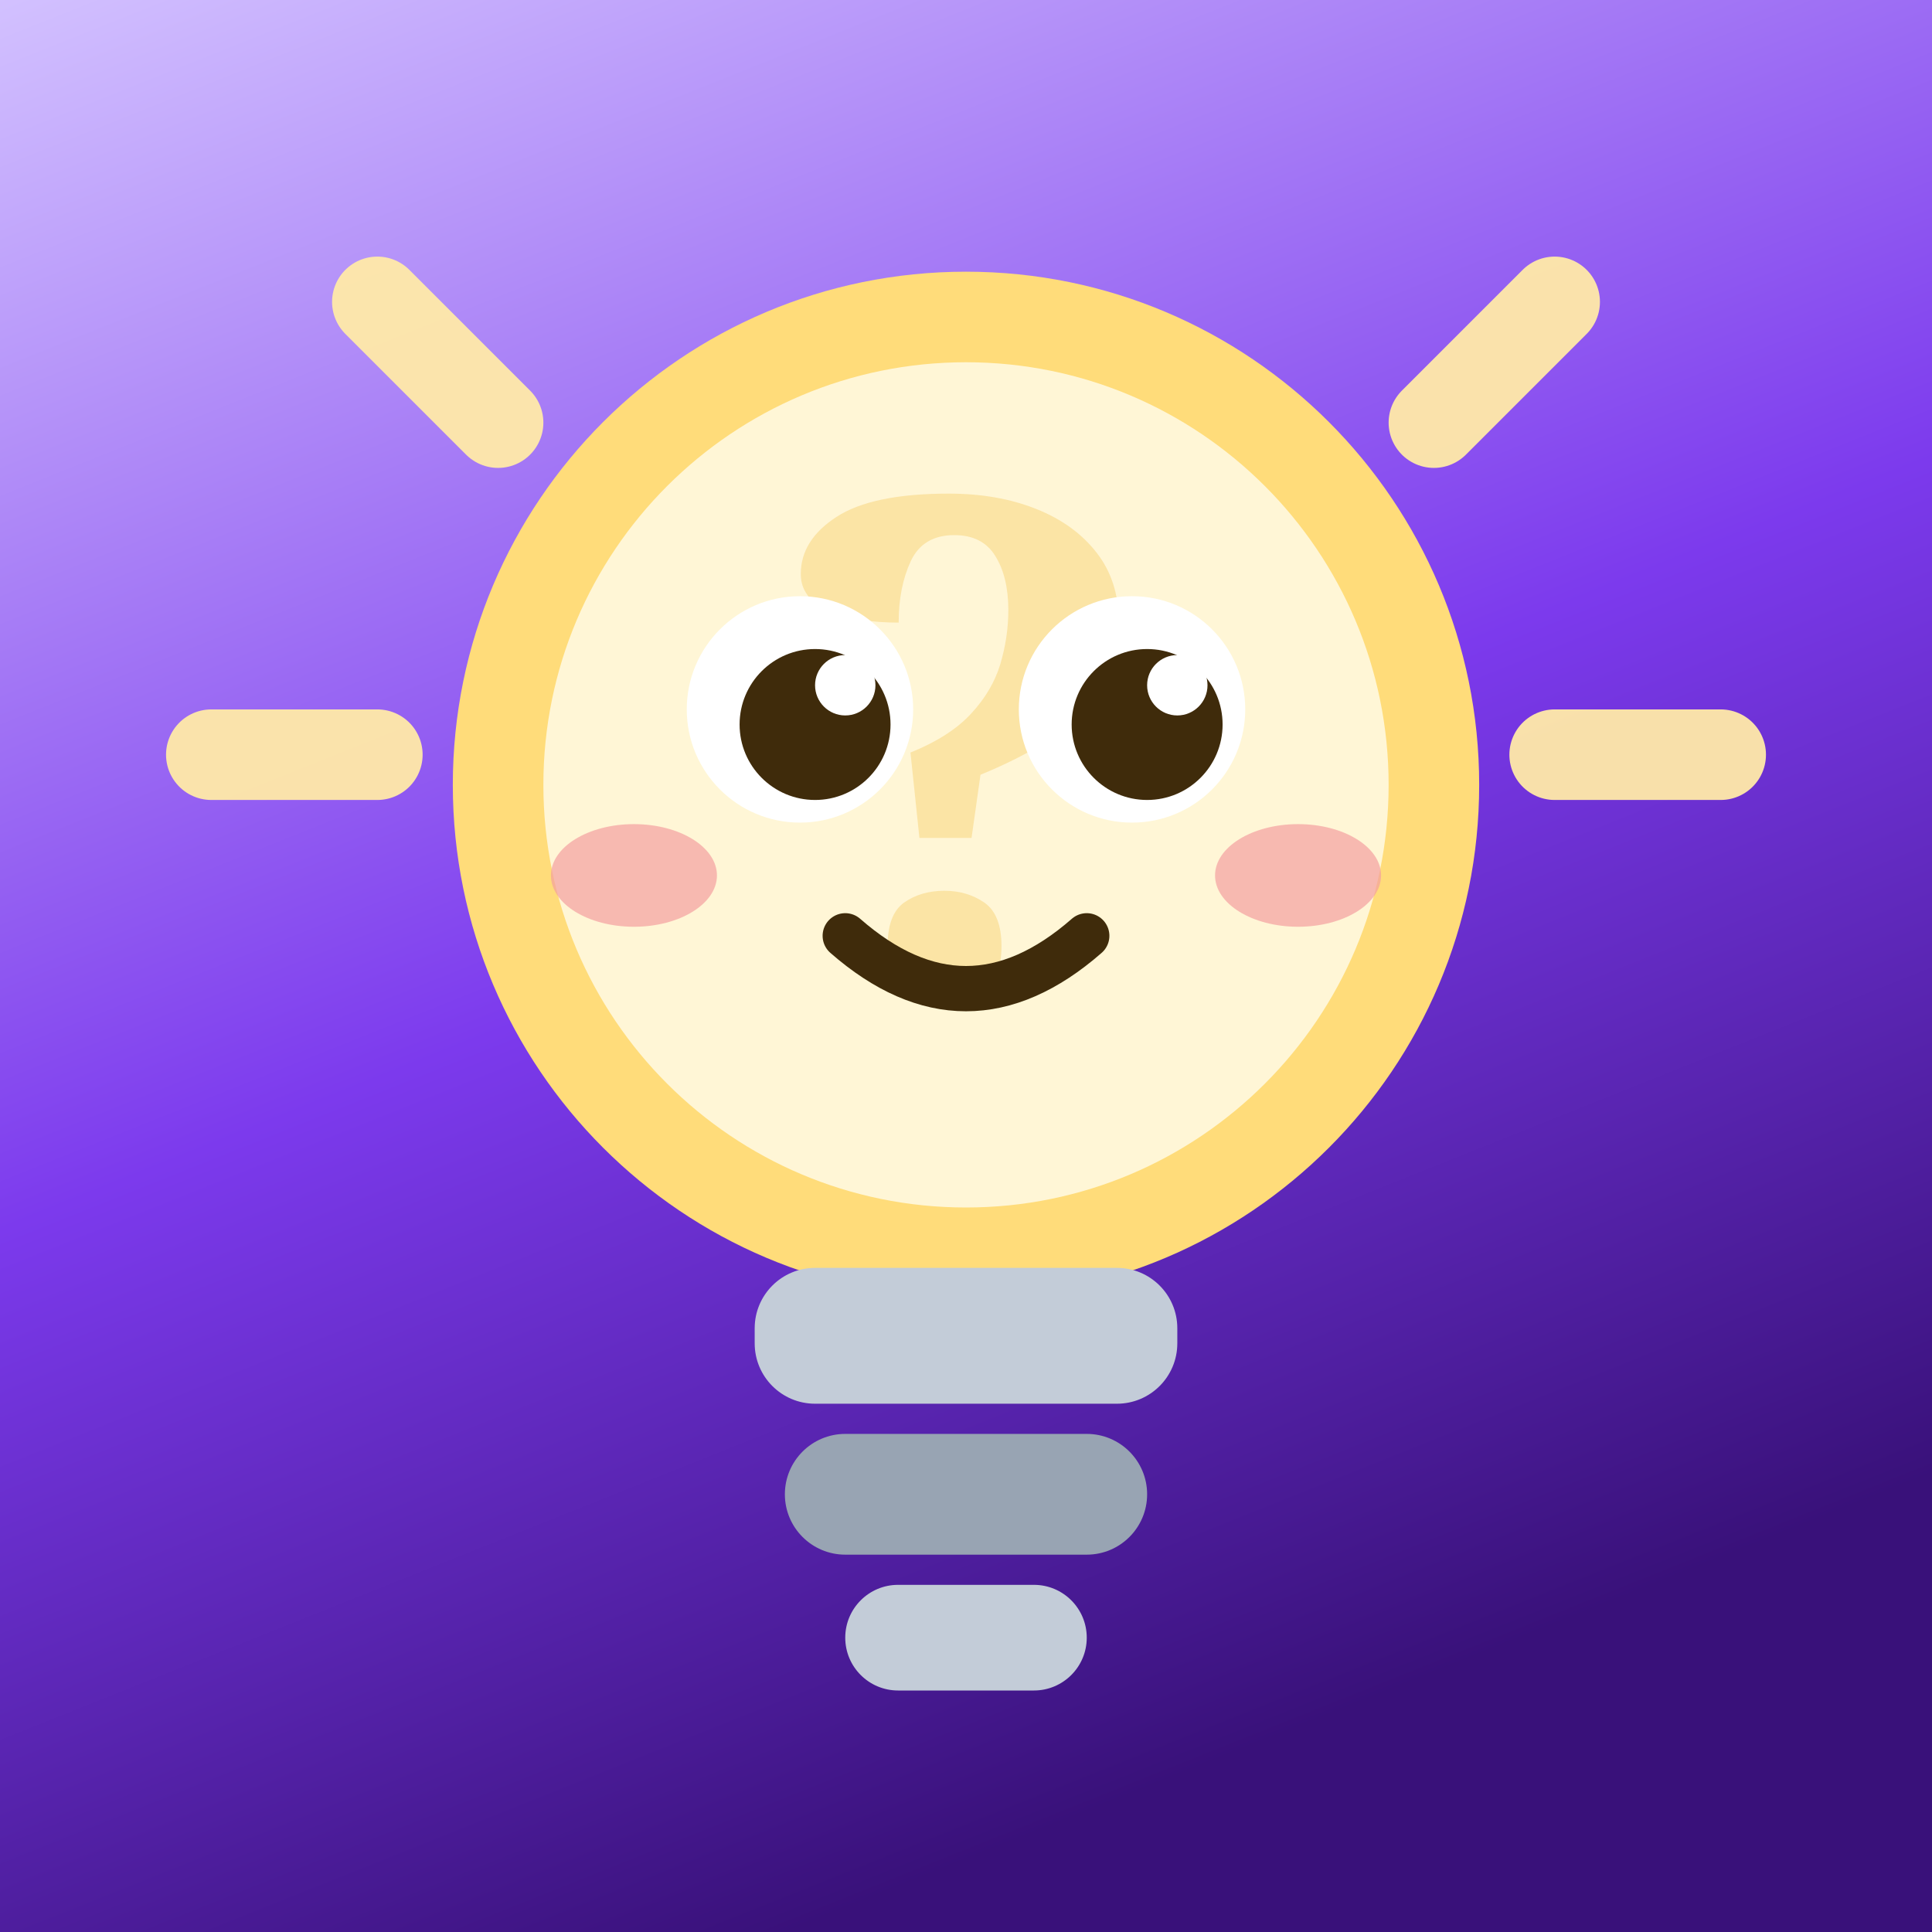
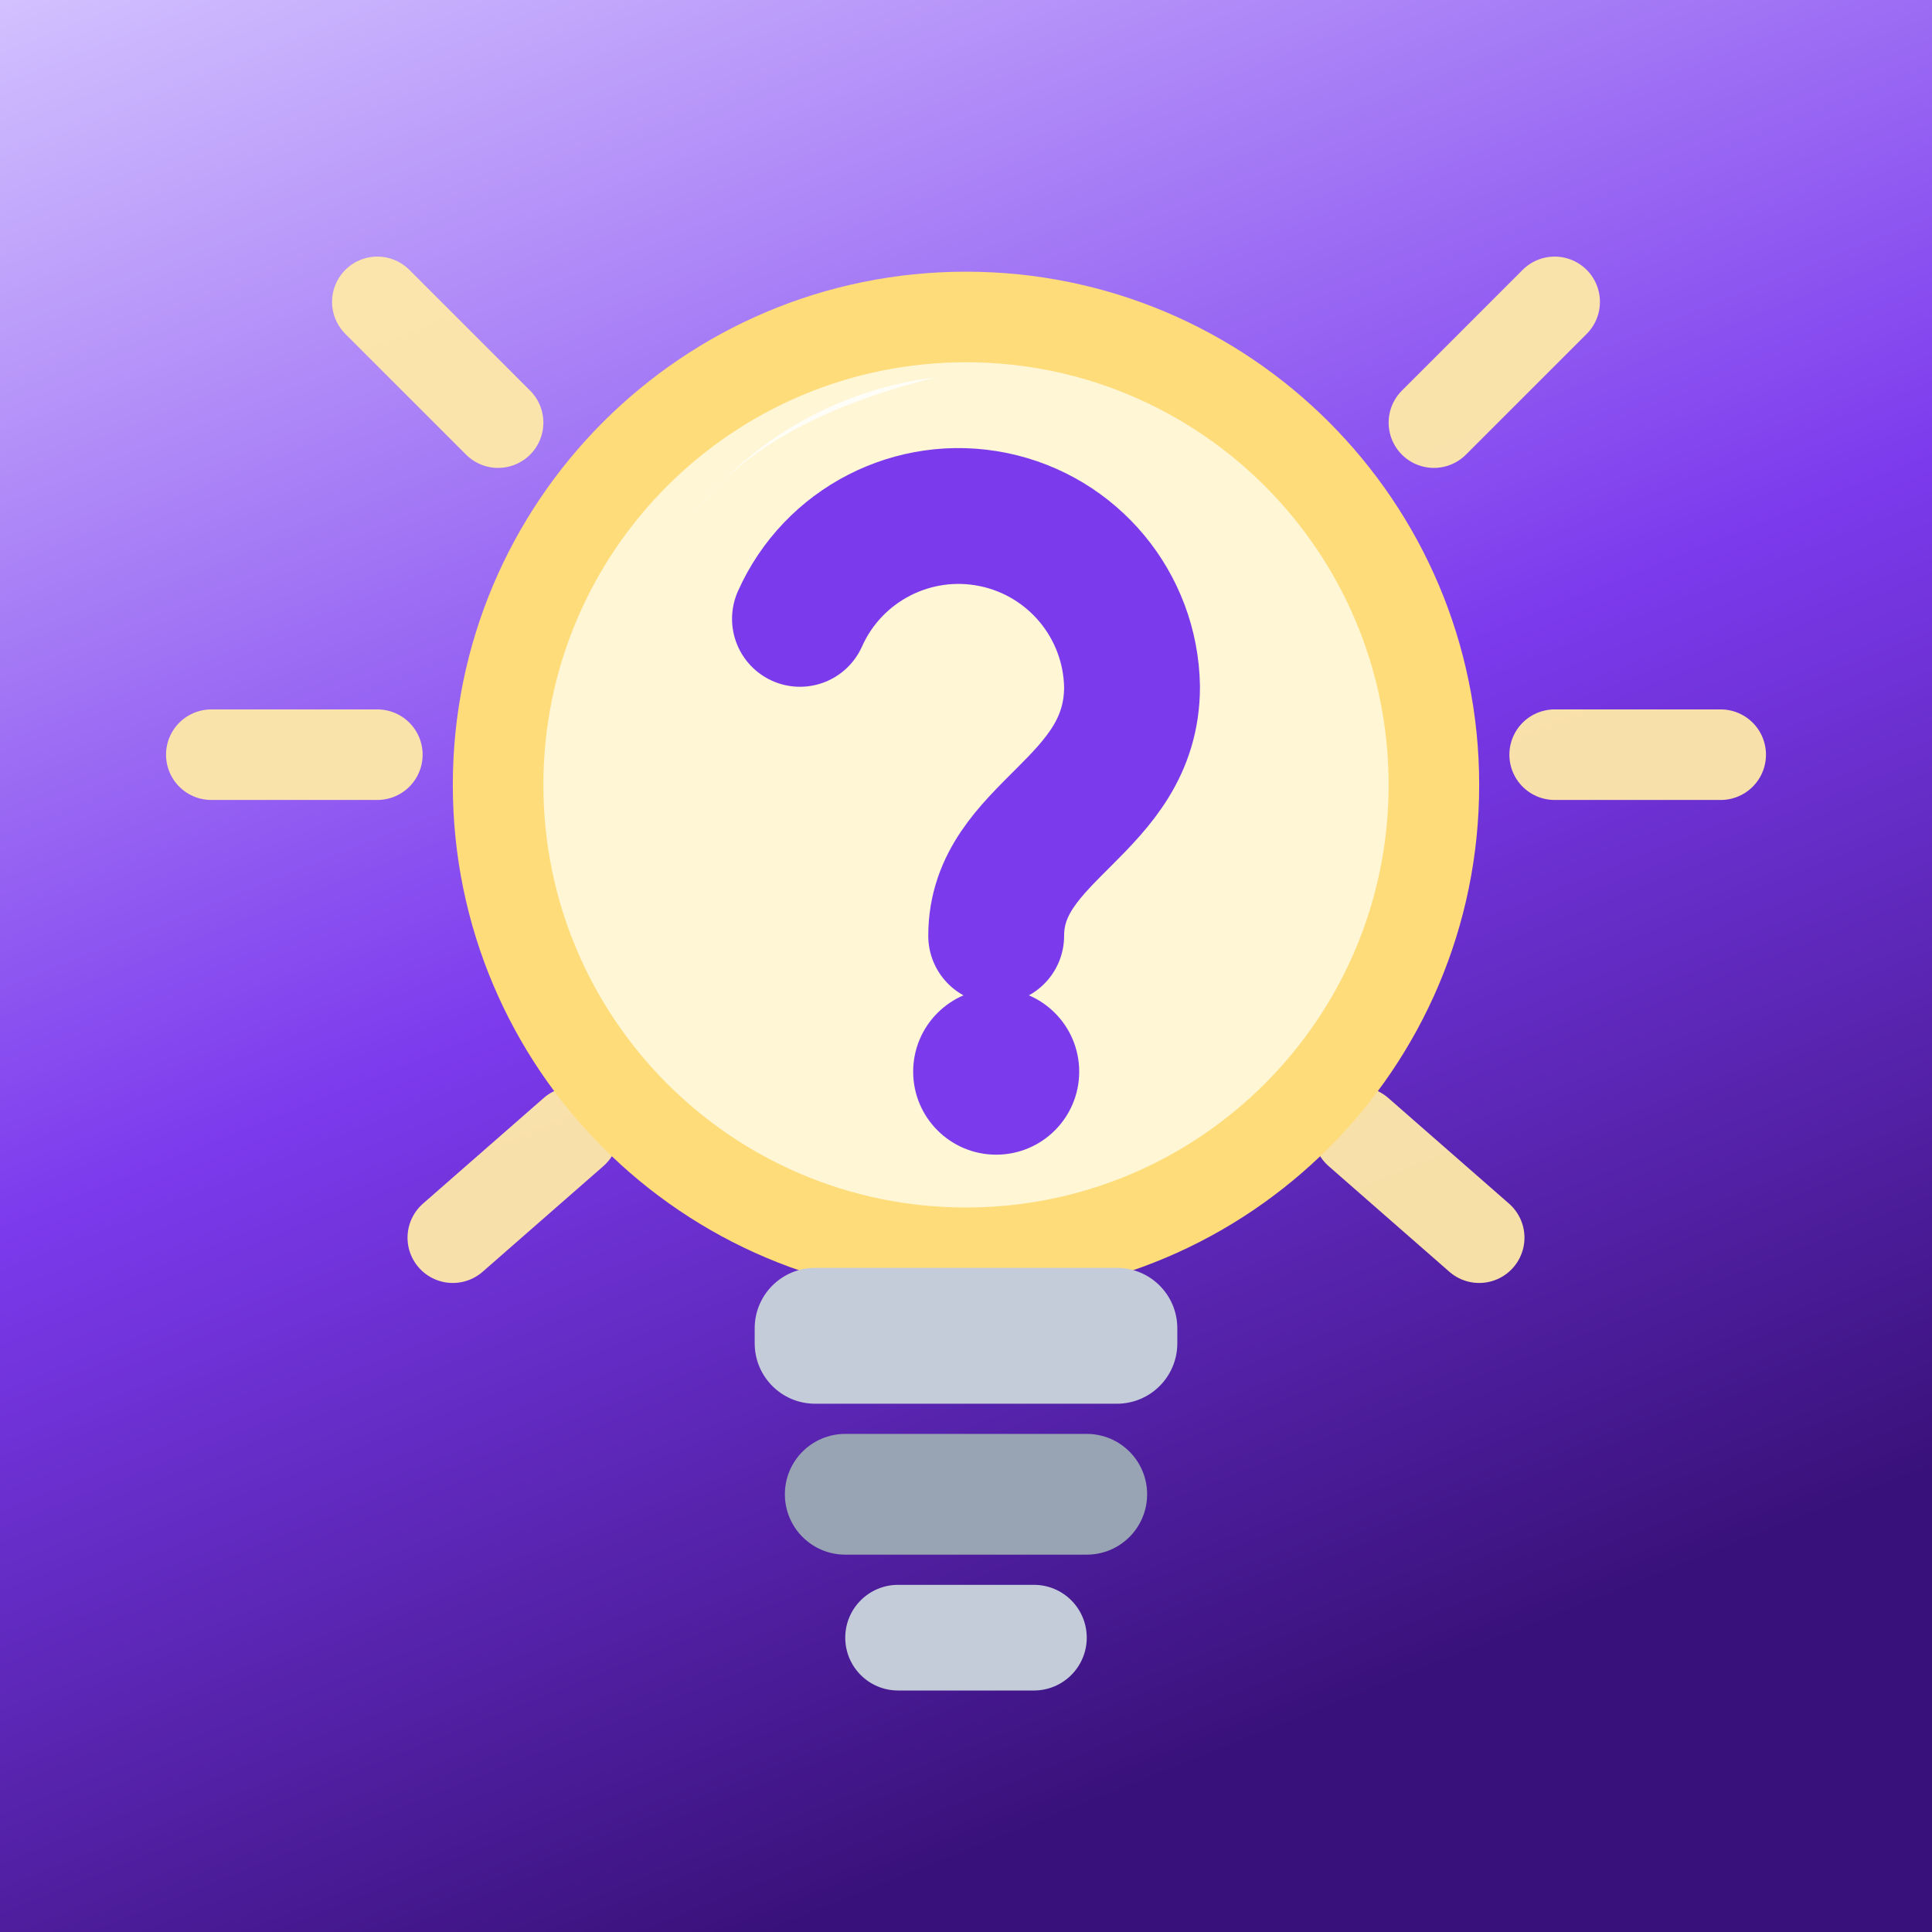
<svg xmlns="http://www.w3.org/2000/svg" viewBox="0 0 128 128" width="128" height="128" role="img" aria-label="Trắc nghiệm">
  <defs>
    <linearGradient id="tn" x1="0" y1="0" x2=".4" y2="1">
      <stop offset="0" stop-color="#d3c2ff" />
      <stop offset=".55" stop-color="#7c3aed" />
      <stop offset="1" stop-color="#39117a" />
    </linearGradient>
  </defs>
  <rect width="128" height="128" fill="url(#tn)" />
-   <path d="M14 50h11M103 50h11M25 20l8 8M103 20l-8 8" stroke="#ffe9a8" stroke-width="6" stroke-linecap="round" opacity=".95" />
+   <path d="M14 50h11M103 50h11M25 20l8 8M103 20l-8 8M30 82l8-7M98 82l-8-7" stroke="#ffe9a8" stroke-width="6" stroke-linecap="round" opacity=".95" />
  <circle cx="64" cy="52" r="34" fill="#ffdc7a" />
  <circle cx="64" cy="52" r="28" fill="#fff6d6" />
+   <path d="M46 34a24 24 0 0 1 16-9c-8 2-13 5-16 9z" fill="#fff" opacity=".8" />
  <rect x="50" y="84" width="28" height="9" rx="4" fill="#c3ccd8" />
  <rect x="52" y="95" width="24" height="8" rx="4" fill="#98a4b3" />
  <rect x="56" y="105" width="16" height="7" rx="3.5" fill="#c3ccd8" />
-   <text x="64" y="66" font-family="Georgia,serif" font-size="46" font-weight="700" text-anchor="middle" fill="#f0b429" opacity=".28">?</text>
-   <circle cx="53" cy="47" r="7.5" fill="#fff" />
-   <circle cx="54" cy="48" r="5" fill="#3f2b0b" />
-   <circle cx="56" cy="45.4" r="2" fill="#fff" />
-   <circle cx="75" cy="47" r="7.5" fill="#fff" />
-   <circle cx="76" cy="48" r="5" fill="#3f2b0b" />
-   <circle cx="78" cy="45.4" r="2" fill="#fff" />
-   <ellipse cx="42" cy="58" rx="5.5" ry="3.4" fill="#f4a0a0" opacity=".7" />
-   <ellipse cx="86" cy="58" rx="5.5" ry="3.4" fill="#f4a0a0" opacity=".7" />
-   <path d="M56 62q8 7 16 0" fill="none" stroke="#3f2b0b" stroke-width="3" stroke-linecap="round" />
+   <path d="M53 41a11.5 11.5 0 0 1 22 4.5c0 8-9 9.5-9 16.5" fill="none" stroke="#7c3aed" stroke-width="9" stroke-linecap="round" />
+   <circle cx="66" cy="71" r="5.5" fill="#7c3aed" />
</svg>
